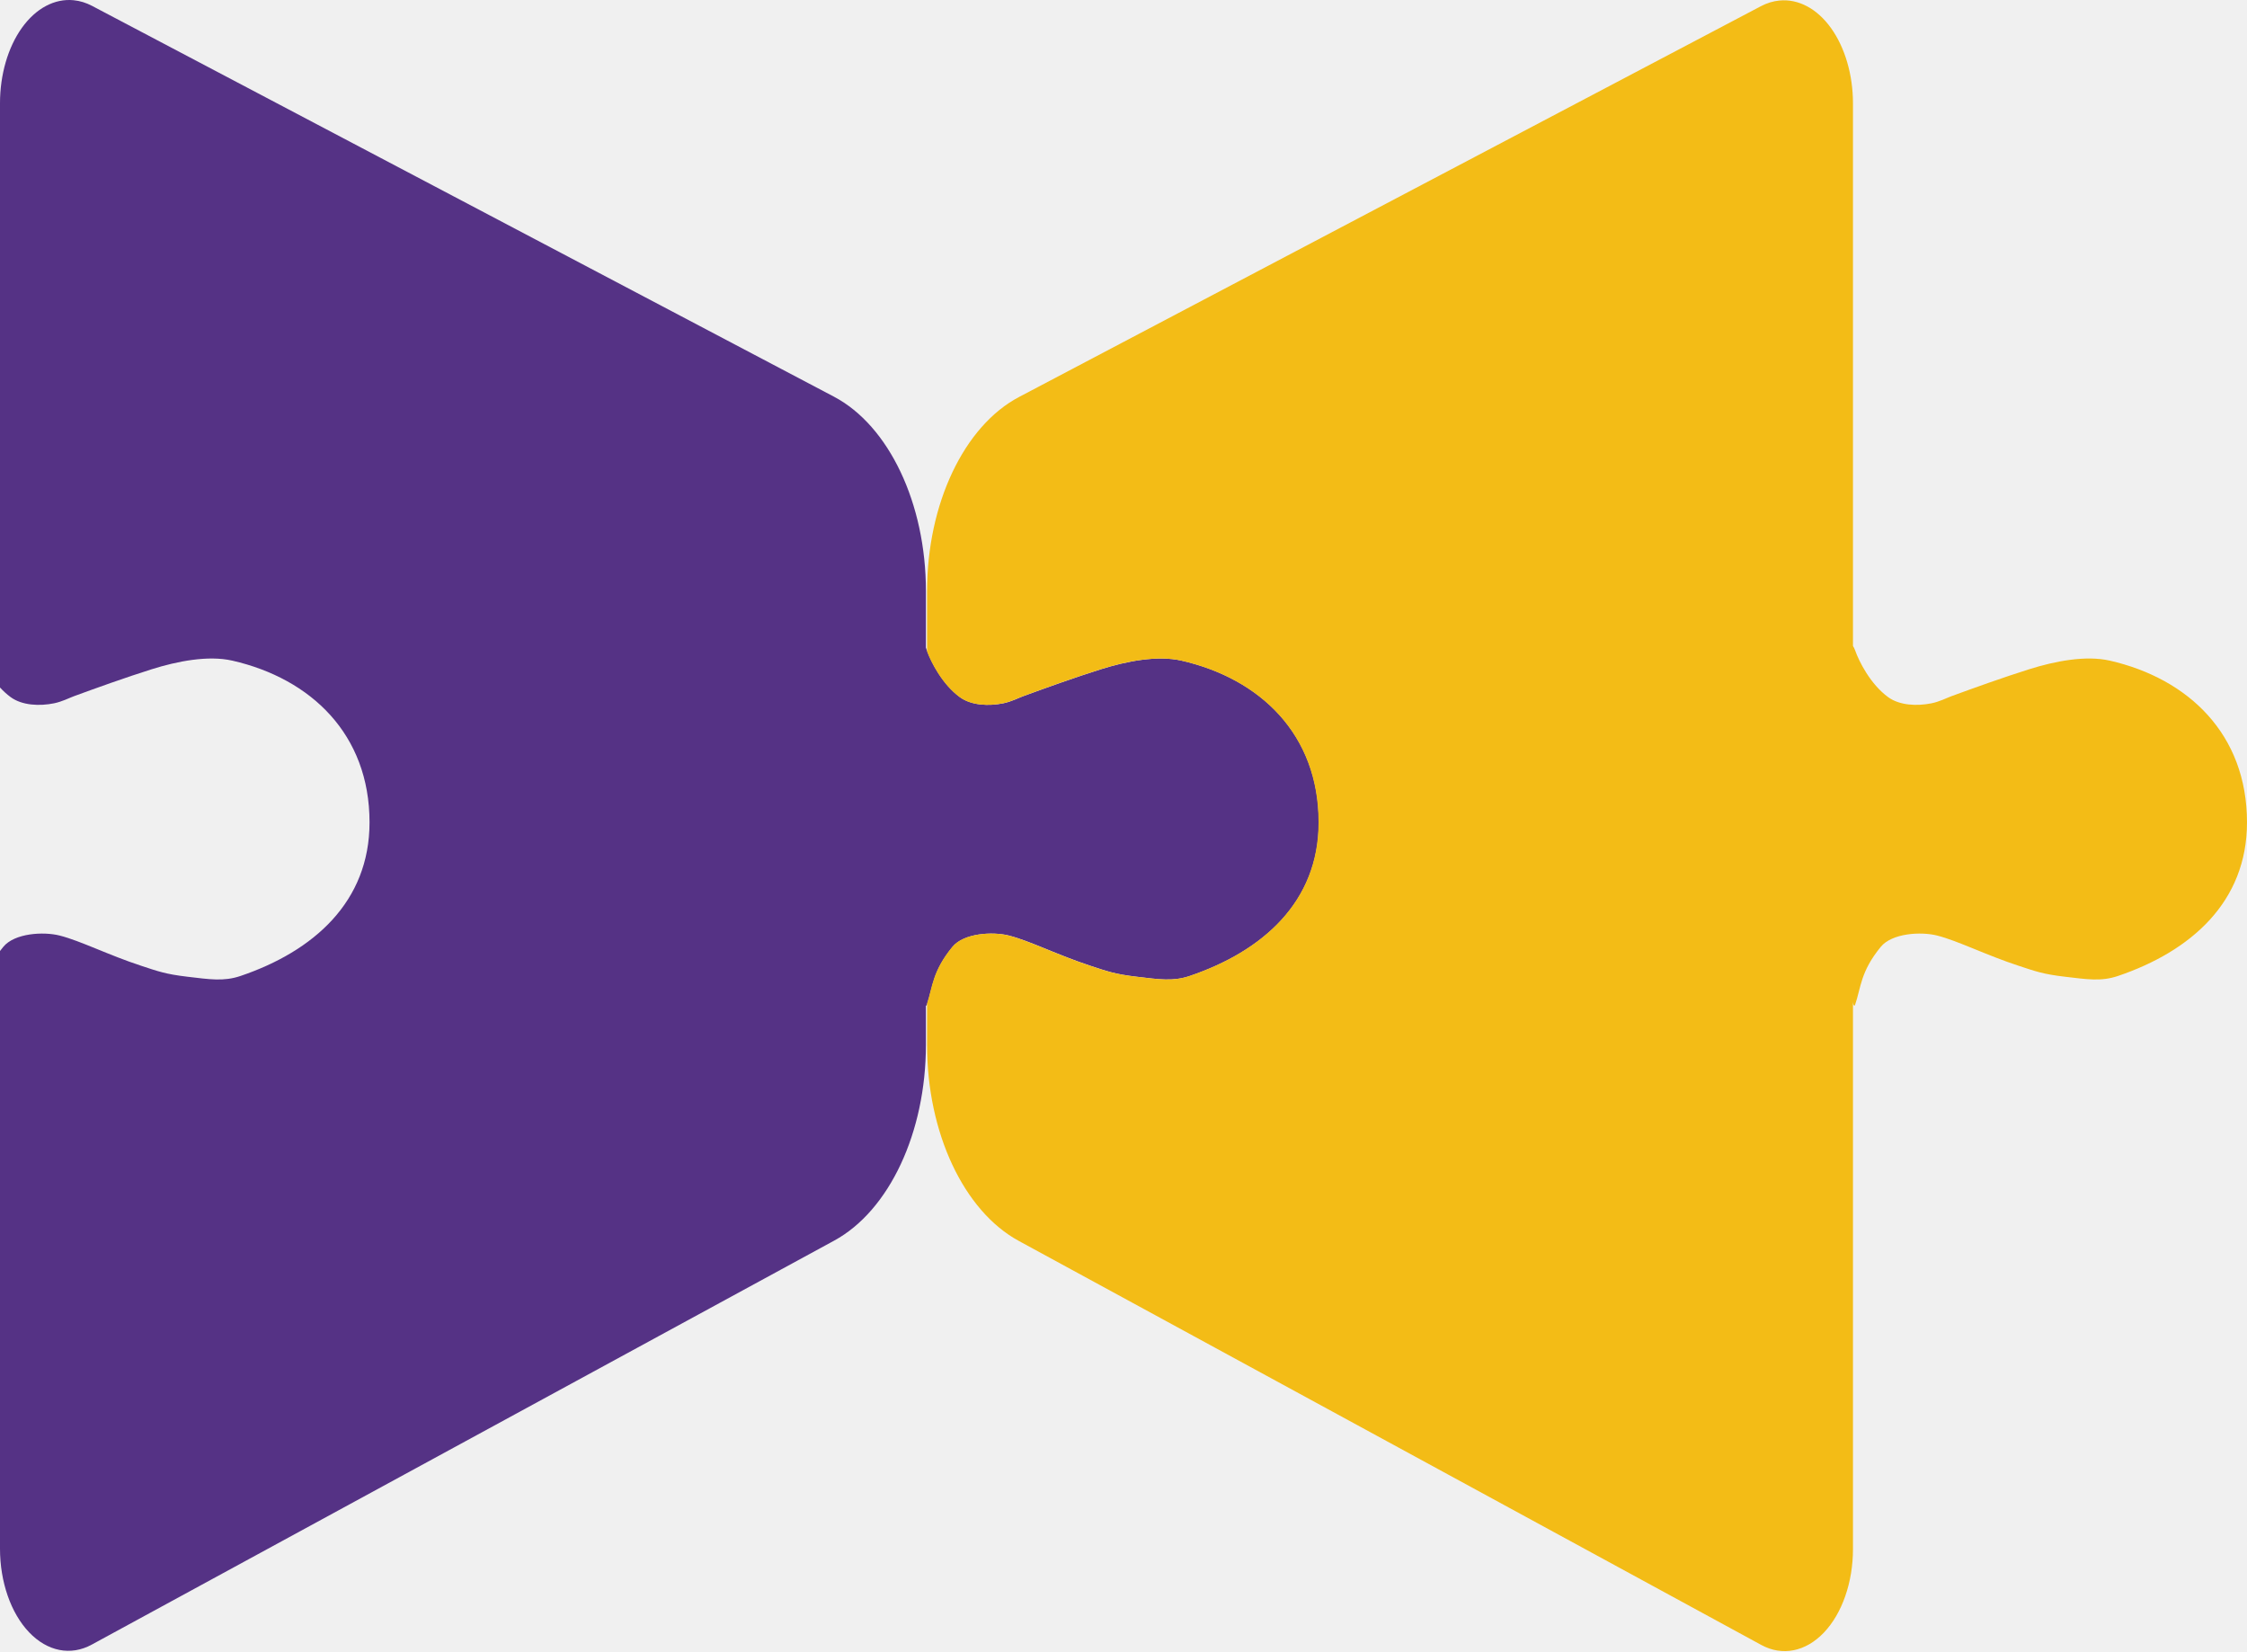
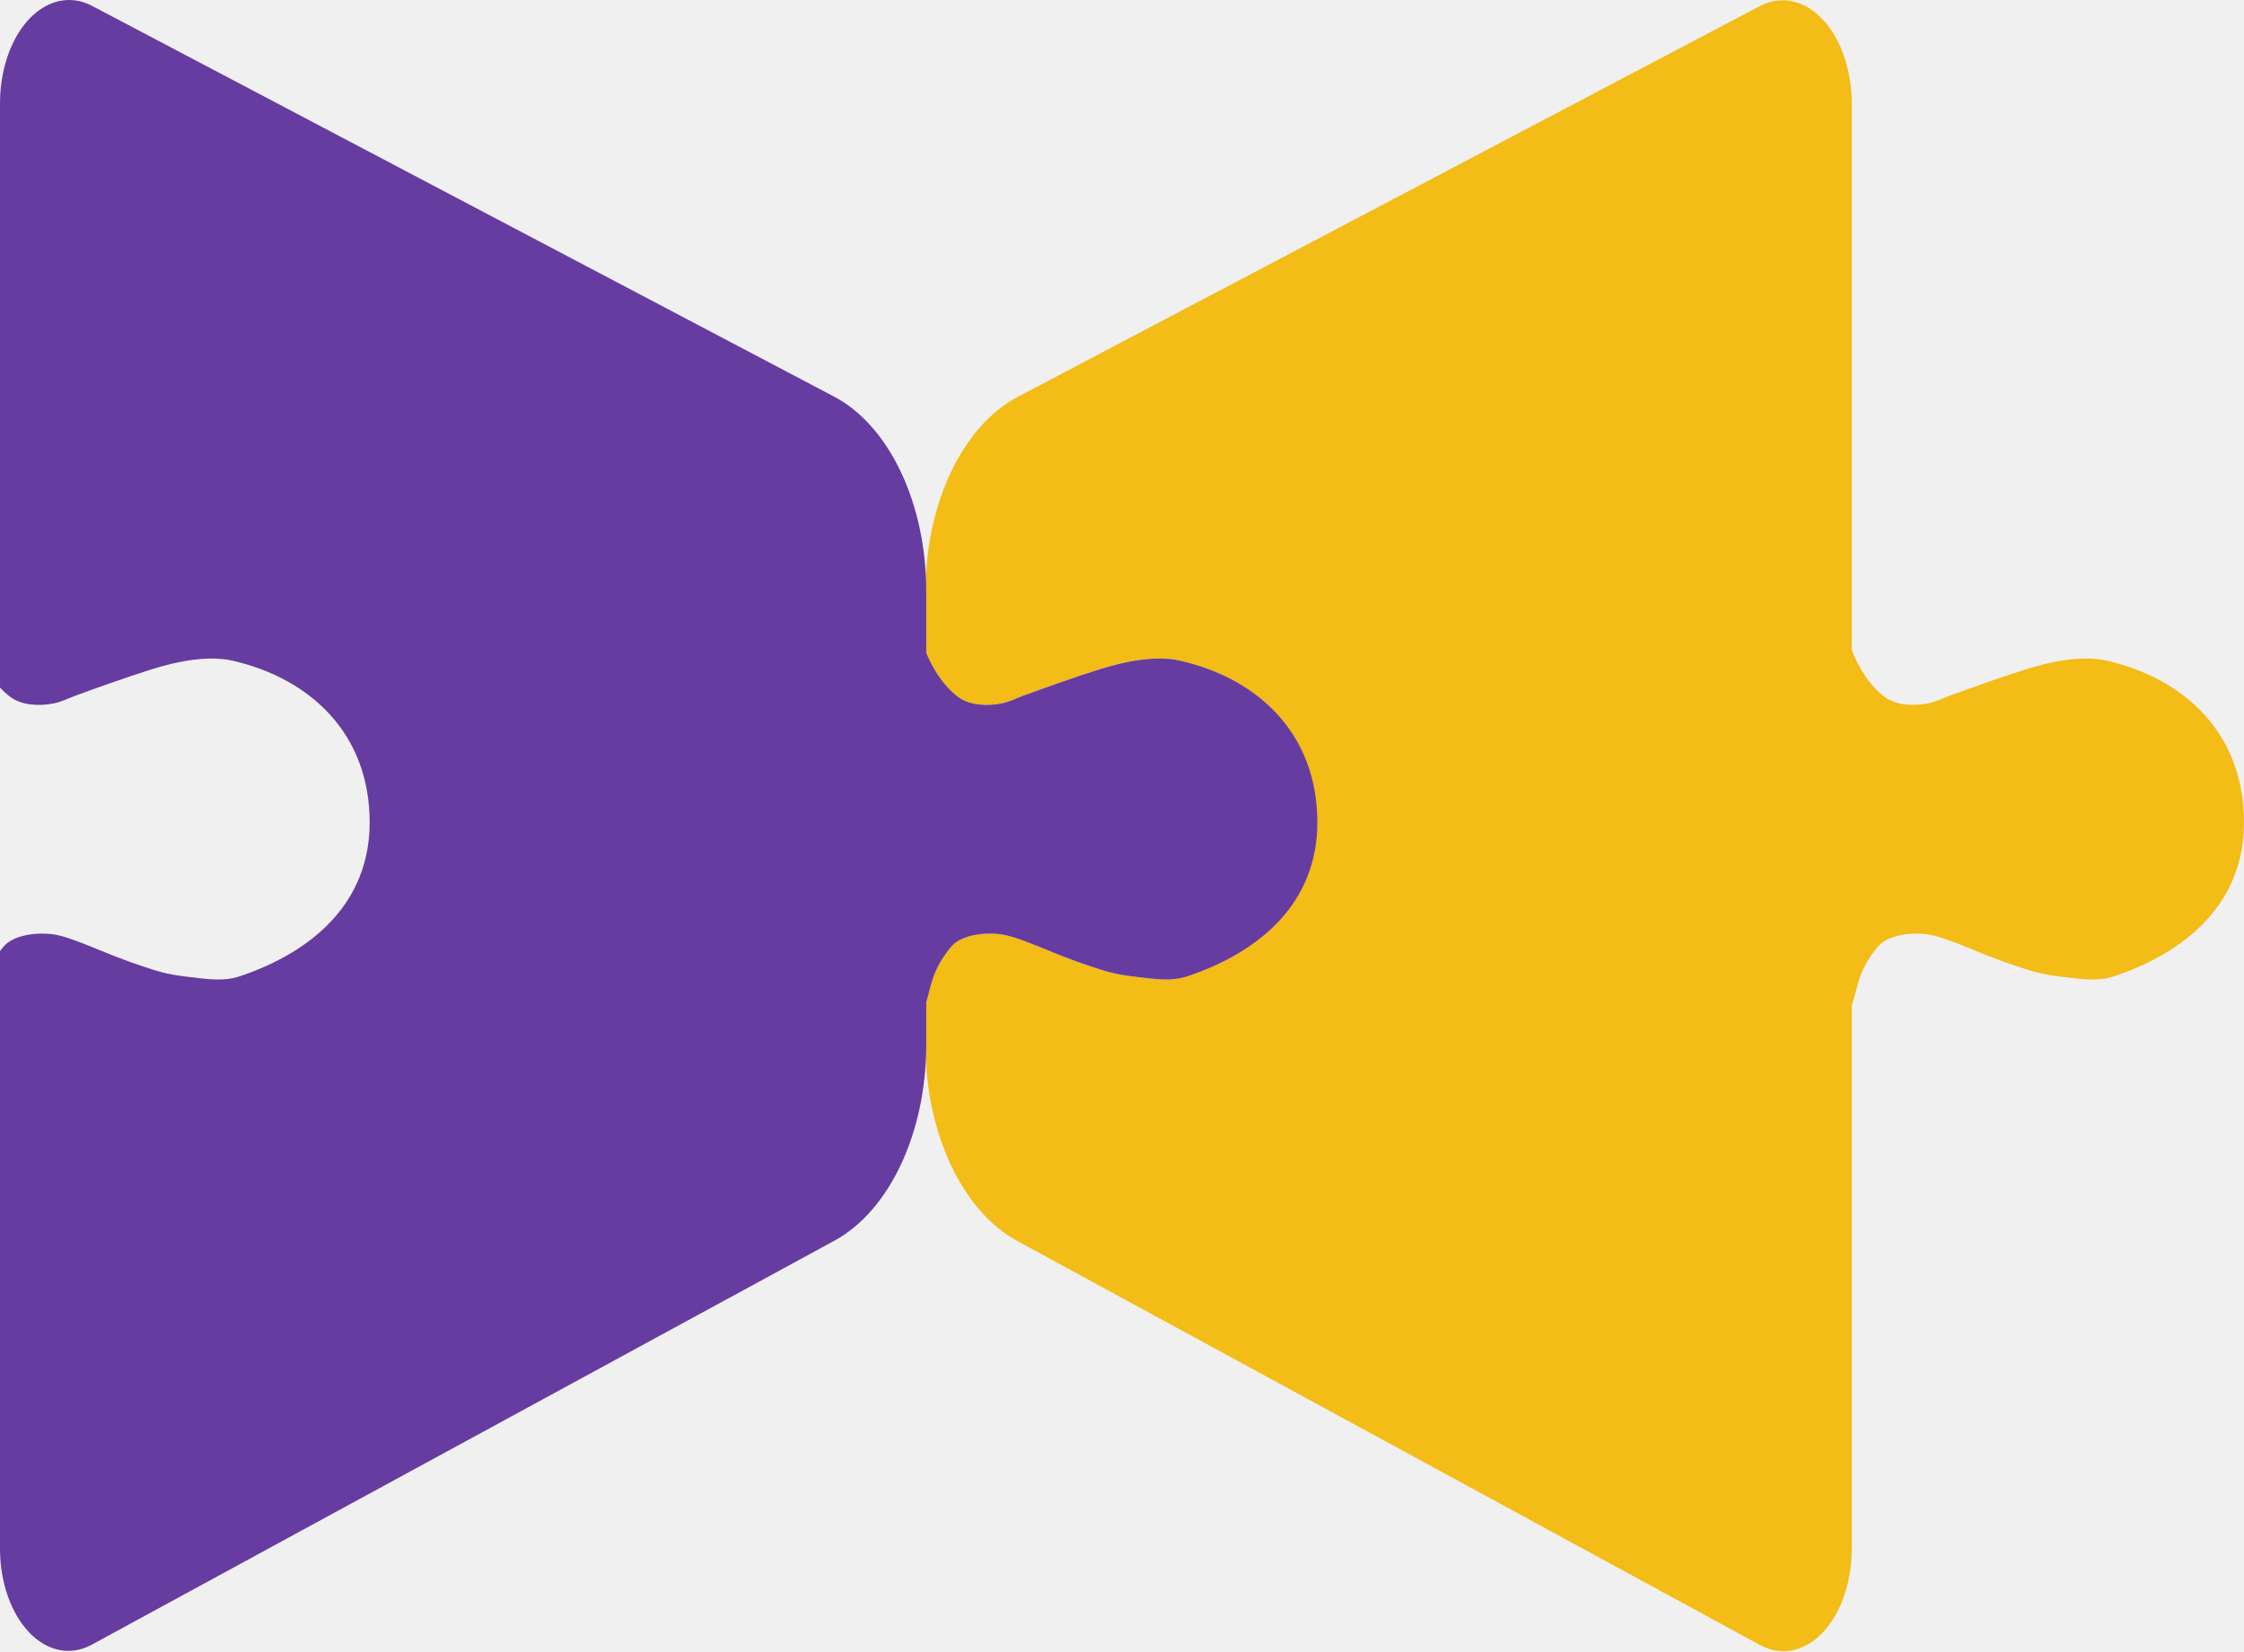
- <svg xmlns="http://www.w3.org/2000/svg" width="635.43mm" height="466.919mm" viewBox="0 0 635.43 466.919" version="1.1" id="svg1" xml:space="preserve">
+ <svg xmlns="http://www.w3.org/2000/svg" width="634.372mm" height="466.919mm" viewBox="0 0 634.372 466.919" version="1.1" id="svg1" xml:space="preserve">
  <defs id="defs1">
    <linearGradient id="swatch47">
      <stop style="stop-color:#008080;stop-opacity:1;" offset="0" id="stop47" />
    </linearGradient>
  </defs>
-   <g id="layer1" transform="translate(-11539.32,-934.0031)">
+   <g id="layer1" transform="translate(-13619.552,-1946.566)">
    <g id="g29">
-       <g id="g27">
-         <path id="path47-9-1-5-0" style="fill:#553285;fill-opacity:1;stroke:#553285;stroke-width:0;stroke-linecap:round;stroke-linejoin:round;stroke-dasharray:none;stroke-opacity:1" d="m 20531.149,259.645 a 109.58,109.58 0 0 0 -116.803,109.341 v 619.851 c 5.148,3.741 10.788,7.222 16.898,10.212 18.38,8.994 46.206,9.625 68.732,6.569 13.024,-1.767 23.954,-5.651 31.587,-7.523 34.708,-8.513 81.46,-19.787 123.566,-28.648 40.272,-8.476 89.35,-14.98 127.86,-9.085 124.58,19.068 217.491,78.092 217.491,171.588 0,84.492 -89.03,136.748 -204.708,162.972 -26.626,6.036 -49.201,3.521 -84.184,0.785 -34.988,-2.736 -47.357,-5.921 -72.642,-11.459 -53.099,-11.63 -96.378,-26.506 -129.846,-32.21 -25.947,-4.422 -71.72,-2.559 -89.517,11.966 -1.852,1.512 -3.596,2.991 -5.237,4.442 v 634.072 a 108.386,108.386 0 0 0 145.457,101.848 l 1177.723,-428.685 a 221.075,221.075 0 0 0 145.458,-207.742 V 886.474 A 218.666,218.666 0 0 0 21736.987,680.237 L 20560.342,265.634 a 109.58,109.58 0 0 0 -29.193,-5.989 z" transform="matrix(0.1782879,0,0,0.2665319,7899.689,864.8629)" />
-         <path id="path48-9-8-0-7-2" style="fill:#553285;fill-opacity:1;stroke:#55ff85;stroke-width:0;stroke-linecap:round;stroke-linejoin:round;stroke-dasharray:none;stroke-opacity:1" d="m 11912.267,1166.563 c 0,22.52 -15.872,36.448 -36.496,43.437 -4.747,1.609 -8.773,0.939 -15.009,0.209 -6.238,-0.729 -8.443,-1.578 -12.951,-3.054 -9.467,-3.1 -17.183,-7.064 -23.151,-8.585 -4.625,-1.179 -12.786,-0.682 -15.959,3.189 -5.764,7.032 -5.576,11.491 -7.259,16.376 -1.415,4.109 -6.675,-41.745 -6.675,-51.573 0,-14.383 3.436,-57.948 6.675,-48.658 1.092,3.132 4.329,9.572 9.338,13.236 3.276,2.397 8.238,2.565 12.254,1.75 2.322,-0.471 4.271,-1.506 5.632,-2.005 6.188,-2.269 14.523,-5.274 22.029,-7.636 7.18,-2.259 15.931,-3.993 22.797,-2.421 22.21,5.082 38.775,20.814 38.775,45.734 z" />
-       </g>
-       <g id="g28" transform="translate(-306.6241,4.346726)">
-         <path id="path47-9-1-5-0-5" style="fill:#f3bc16;fill-opacity:1;stroke:#553285;stroke-width:0;stroke-linecap:round;stroke-linejoin:round;stroke-dasharray:none;stroke-opacity:1" d="m 12349.125,929.809 a 19.537,29.206 0 0 0 -5.204,1.596 l -209.782,110.505 a 38.985,58.281 0 0 0 -26.03,54.969 v 17.015 c 1.197,3.237 4.382,9.363 9.217,12.9 3.277,2.397 8.238,2.565 12.254,1.751 2.322,-0.471 4.271,-1.506 5.632,-2.005 6.188,-2.269 14.523,-5.274 22.03,-7.636 7.18,-2.259 15.93,-3.992 22.796,-2.421 22.211,5.082 38.776,20.814 38.776,45.734 0,22.52 -15.873,36.448 -36.497,43.437 -4.747,1.609 -8.772,0.938 -15.009,0.209 -6.238,-0.729 -8.443,-1.578 -12.951,-3.054 -9.467,-3.1 -17.183,-7.065 -23.15,-8.585 -4.626,-1.179 -12.787,-0.682 -15.96,3.189 -5.622,6.859 -5.582,11.27 -7.138,16.017 v 11.774 a 39.415,58.923 0 0 0 25.934,55.369 l 209.974,114.259 a 19.324,28.888 0 0 0 25.933,-27.146 V 958.952 a 19.537,29.206 0 0 0 -20.825,-29.143 z" />
-         <path id="path48-9-8-0-7-2-0" style="fill:#f3bc16;fill-opacity:1;stroke:#55ff85;stroke-width:0;stroke-linecap:round;stroke-linejoin:round;stroke-dasharray:none;stroke-opacity:1" d="m 12481.373,1162.217 c 0,22.52 -15.872,36.448 -36.496,43.437 -4.747,1.609 -8.773,0.939 -15.009,0.209 -6.238,-0.729 -8.443,-1.578 -12.951,-3.054 -9.467,-3.1 -17.183,-7.064 -23.151,-8.585 -4.625,-1.179 -12.786,-0.682 -15.959,3.189 -5.764,7.032 -5.576,11.491 -7.259,16.376 -1.415,4.109 -6.675,-41.745 -6.675,-51.573 0,-14.383 3.436,-57.948 6.675,-48.658 1.092,3.132 4.329,9.572 9.338,13.236 3.276,2.397 8.238,2.565 12.254,1.75 2.322,-0.471 4.271,-1.506 5.632,-2.005 6.188,-2.269 14.523,-5.274 22.029,-7.636 7.18,-2.259 15.931,-3.993 22.797,-2.421 22.21,5.082 38.775,20.814 38.775,45.734 z" />
-       </g>
+       <path id="path47-9-1-5-0-5" style="fill:#f3bc16;fill-opacity:1;stroke:#553285;stroke-width:0;stroke-linecap:round;stroke-linejoin:round;stroke-dasharray:none;stroke-opacity:1" d="m 14122.205,1946.719 a 19.537,29.206 0 0 0 -5.204,1.596 l -209.782,110.505 a 38.985,58.281 0 0 0 -26.03,54.969 v 17.015 c 1.197,3.237 4.382,9.363 9.217,12.9 3.277,2.397 8.238,2.565 12.254,1.751 2.322,-0.471 4.271,-1.506 5.632,-2.006 6.188,-2.269 14.523,-5.274 22.03,-7.636 7.18,-2.259 15.93,-3.992 22.796,-2.421 22.211,5.082 38.776,20.813 38.776,45.733 0,22.52 -15.873,36.448 -36.497,43.438 -4.747,1.609 -8.772,0.938 -15.009,0.209 -6.238,-0.729 -8.443,-1.578 -12.951,-3.054 -9.467,-3.1 -17.183,-7.065 -23.15,-8.585 -4.626,-1.179 -12.787,-0.683 -15.96,3.189 -5.622,6.859 -5.582,11.27 -7.138,16.017 v 11.774 a 39.415,58.923 0 0 0 25.934,55.369 l 209.974,114.259 a 19.324,28.888 0 0 0 25.933,-27.146 v -153.742 c 0.02,-0.04 0.05,-0.093 0.07,-0.157 1.683,-4.886 1.495,-9.344 7.259,-16.376 3.173,-3.872 11.334,-4.368 15.959,-3.189 5.968,1.52 13.684,5.485 23.151,8.585 4.508,1.476 6.713,2.325 12.951,3.054 6.236,0.729 10.262,1.4 15.009,-0.209 20.624,-6.989 36.496,-20.918 36.496,-43.437 0,-24.92 -16.565,-40.651 -38.775,-45.734 -6.866,-1.571 -15.617,0.162 -22.797,2.422 -7.506,2.362 -15.841,5.367 -22.029,7.636 -1.361,0.499 -3.31,1.534 -5.632,2.005 -4.016,0.815 -8.978,0.647 -12.254,-1.75 -5.009,-3.664 -8.246,-10.104 -9.338,-13.236 -0.02,-0.066 -0.05,-0.129 -0.07,-0.19 v -154.417 a 19.537,29.206 0 0 0 -20.825,-29.142 z" />
+       <path id="path47-9-1-5-0-5-1" style="fill:#f0c035;fill-opacity:1;stroke:#553285;stroke-width:0;stroke-linecap:round;stroke-linejoin:round;stroke-dasharray:none;stroke-opacity:1" d="m 14124.851,2602.915 a 19.537,29.206 0 0 0 -5.204,1.596 l -209.782,110.505 a 38.985,58.281 0 0 0 -26.03,54.969 v 17.015 c 1.197,3.237 4.382,9.363 9.217,12.9 3.277,2.397 8.238,2.565 12.254,1.751 2.322,-0.471 4.271,-1.506 5.632,-2.005 6.188,-2.269 14.523,-5.274 22.03,-7.636 7.18,-2.259 15.93,-3.992 22.796,-2.421 22.211,5.082 38.776,20.814 38.776,45.734 0,22.52 -15.873,36.448 -36.497,43.437 -4.747,1.609 -8.772,0.939 -15.009,0.209 -6.238,-0.729 -8.443,-1.578 -12.951,-3.054 -9.467,-3.1 -17.183,-7.065 -23.15,-8.585 -4.626,-1.179 -12.787,-0.682 -15.96,3.189 -5.622,6.859 -5.582,11.27 -7.138,16.017 v 11.774 a 39.415,58.923 0 0 0 25.934,55.369 l 209.974,114.259 a 19.324,28.888 0 0 0 25.933,-27.146 v -153.742 c 0.02,-0.04 0.05,-0.092 0.07,-0.156 1.683,-4.886 1.495,-9.344 7.259,-16.376 3.173,-3.872 11.334,-4.368 15.959,-3.189 5.968,1.52 13.684,5.485 23.151,8.585 4.508,1.476 6.713,2.325 12.951,3.054 6.236,0.729 10.262,1.4 15.009,-0.209 20.624,-6.989 36.496,-20.918 36.496,-43.437 0,-24.92 -16.565,-40.651 -38.775,-45.734 -6.866,-1.571 -15.617,0.162 -22.797,2.421 -7.506,2.362 -15.841,5.367 -22.029,7.636 -1.361,0.499 -3.31,1.534 -5.632,2.005 -4.016,0.815 -8.978,0.646 -12.254,-1.751 -5.009,-3.664 -8.246,-10.104 -9.338,-13.236 -0.02,-0.066 -0.05,-0.13 -0.07,-0.19 v -154.416 a 19.537,29.206 0 0 0 -20.825,-29.143 z" />
+       <path id="path47-9-1-5-0-0" style="fill:#673ca0;fill-opacity:1;stroke:#553285;stroke-width:0;stroke-linecap:round;stroke-linejoin:round;stroke-dasharray:none;stroke-opacity:1" d="m 11767.741,1915.081 a 19.537,29.206 0 0 0 -20.824,29.143 v 165.21 c 0.918,0.997 1.923,1.925 3.013,2.722 3.277,2.397 8.238,2.565 12.254,1.751 2.322,-0.471 4.27,-1.506 5.631,-2.005 6.188,-2.269 14.524,-5.274 22.031,-7.636 7.18,-2.259 15.93,-3.993 22.795,-2.421 22.212,5.082 38.776,20.814 38.776,45.734 0,22.52 -15.873,36.448 -36.497,43.437 -4.747,1.609 -8.771,0.939 -15.008,0.209 -6.238,-0.729 -8.444,-1.578 -12.952,-3.054 -9.467,-3.1 -17.183,-7.064 -23.15,-8.585 -4.626,-1.179 -12.786,-0.682 -15.959,3.189 -0.331,0.403 -0.642,0.797 -0.934,1.184 v 169.001 a 19.324,28.888 0 0 0 25.933,27.146 l 209.974,-114.258 a 39.415,58.923 0 0 0 25.933,-55.37 v -128.326 a 38.985,58.281 0 0 0 -26.029,-54.969 l -209.782,-110.505 a 19.537,29.206 0 0 0 -5.205,-1.596 z" />
+       <path id="path48-9-8-0-7-2-6" style="fill:#673ca0;fill-opacity:1;stroke:#55ff85;stroke-width:0;stroke-linecap:round;stroke-linejoin:round;stroke-dasharray:none;stroke-opacity:1" d="m 12119.335,2147.578 c 0,22.52 -15.872,36.448 -36.496,43.437 -4.747,1.609 -8.773,0.939 -15.009,0.209 -6.238,-0.729 -8.443,-1.578 -12.951,-3.054 -9.467,-3.1 -17.183,-7.064 -23.151,-8.585 -4.625,-1.179 -12.786,-0.682 -15.959,3.189 -5.764,7.032 -5.576,11.491 -7.259,16.376 -1.415,4.109 -6.675,-41.745 -6.675,-51.573 0,-14.383 3.436,-57.948 6.675,-48.658 1.092,3.132 4.329,9.572 9.338,13.236 3.276,2.397 8.238,2.565 12.254,1.75 2.322,-0.471 4.271,-1.506 5.632,-2.005 6.188,-2.269 14.523,-5.274 22.029,-7.636 7.18,-2.259 15.931,-3.993 22.797,-2.421 22.21,5.082 38.775,20.814 38.775,45.734 z" />
+       <path id="path47-9-1-5-0-5-6" style="fill:#f3bc16;fill-opacity:1;stroke:#553285;stroke-width:0;stroke-linecap:round;stroke-linejoin:round;stroke-dasharray:none;stroke-opacity:1" d="m 12250.098,1915.171 a 19.537,29.206 0 0 0 -5.204,1.596 l -209.782,110.505 a 38.985,58.281 0 0 0 -26.03,54.969 v 17.015 c 1.197,3.237 4.382,9.363 9.217,12.9 3.277,2.397 8.238,2.565 12.254,1.751 2.322,-0.471 4.271,-1.506 5.632,-2.005 6.188,-2.269 14.523,-5.274 22.03,-7.636 7.18,-2.259 15.93,-3.992 22.796,-2.421 22.211,5.082 38.776,20.814 38.776,45.734 0,22.52 -15.873,36.448 -36.497,43.437 -4.747,1.609 -8.772,0.938 -15.009,0.209 -6.238,-0.729 -8.443,-1.578 -12.951,-3.054 -9.467,-3.1 -17.183,-7.065 -23.15,-8.585 -4.626,-1.179 -12.787,-0.682 -15.96,3.189 -5.622,6.859 -5.582,11.27 -7.138,16.017 v 11.774 a 39.415,58.923 0 0 0 25.934,55.369 l 209.974,114.259 a 19.324,28.888 0 0 0 25.933,-27.146 v -408.735 a 19.537,29.206 0 0 0 -20.825,-29.143 z" />
+       <path id="path48-9-8-0-7-2-0-1" style="fill:#f3bc16;fill-opacity:1;stroke:#55ff85;stroke-width:0;stroke-linecap:round;stroke-linejoin:round;stroke-dasharray:none;stroke-opacity:1" d="m 12381.817,2147.578 c 0,22.52 -15.872,36.448 -36.496,43.437 -4.747,1.609 -8.773,0.939 -15.009,0.209 -6.238,-0.729 -8.443,-1.578 -12.951,-3.054 -9.467,-3.1 -17.183,-7.064 -23.151,-8.585 -4.625,-1.179 -12.786,-0.682 -15.959,3.189 -5.764,7.032 -5.576,11.491 -7.259,16.376 -1.415,4.109 -6.675,-41.745 -6.675,-51.573 0,-14.383 3.436,-57.948 6.675,-48.658 1.092,3.132 4.329,9.572 9.338,13.236 3.276,2.397 8.238,2.565 12.254,1.75 2.322,-0.471 4.271,-1.506 5.632,-2.005 6.188,-2.269 14.523,-5.274 22.029,-7.636 7.18,-2.259 15.931,-3.993 22.797,-2.421 22.21,5.082 38.775,20.814 38.775,45.734 z" />
+       <path id="path47-9-1-5-0-56-7" style="fill:#a366e8;fill-opacity:1;stroke:#553285;stroke-width:0;stroke-linecap:round;stroke-linejoin:round;stroke-dasharray:none;stroke-opacity:1" d="m 11770.387,2571.277 a 19.537,29.206 0 0 0 -20.824,29.143 v 165.21 c 0.917,0.997 1.923,1.925 3.012,2.722 3.277,2.397 8.238,2.565 12.254,1.751 2.322,-0.471 4.271,-1.506 5.632,-2.005 6.188,-2.269 14.523,-5.274 22.03,-7.636 7.18,-2.259 15.93,-3.993 22.796,-2.421 22.211,5.082 38.776,20.814 38.776,45.734 0,22.52 -15.873,36.448 -36.497,43.437 -4.747,1.609 -8.772,0.939 -15.009,0.209 -6.238,-0.729 -8.443,-1.578 -12.951,-3.054 -9.467,-3.1 -17.183,-7.064 -23.15,-8.585 -4.626,-1.179 -12.787,-0.682 -15.96,3.189 -0.33,0.403 -0.641,0.797 -0.933,1.184 v 169.001 a 19.324,28.888 0 0 0 25.933,27.146 l 209.974,-114.258 a 39.415,58.923 0 0 0 25.933,-55.37 v -128.326 a 38.985,58.281 0 0 0 -26.03,-54.969 l -209.781,-110.505 a 19.537,29.206 0 0 0 -5.205,-1.596 z" />
+       <path id="path48-9-8-0-7-2-2-9" style="fill:#a366e8;fill-opacity:1;stroke:#55ff85;stroke-width:0;stroke-linecap:round;stroke-linejoin:round;stroke-dasharray:none;stroke-opacity:1" d="m 12121.981,2803.773 c 0,22.52 -15.872,36.448 -36.496,43.437 -4.747,1.609 -8.773,0.939 -15.009,0.209 -6.238,-0.729 -8.443,-1.578 -12.951,-3.054 -9.467,-3.1 -17.183,-7.064 -23.151,-8.585 -4.625,-1.179 -12.786,-0.682 -15.959,3.189 -5.764,7.032 -5.576,11.491 -7.259,16.376 -1.415,4.109 -6.675,-41.745 -6.675,-51.573 0,-14.383 3.436,-57.948 6.675,-48.658 1.092,3.132 4.329,9.572 9.338,13.236 3.276,2.397 8.238,2.565 12.254,1.75 2.322,-0.471 4.271,-1.506 5.632,-2.005 6.188,-2.269 14.523,-5.274 22.029,-7.636 7.18,-2.259 15.931,-3.993 22.797,-2.421 22.21,5.082 38.775,20.814 38.775,45.734 z" />
+       <path id="path47-9-1-5-0-5-1-0" style="fill:#f0c035;fill-opacity:1;stroke:#553285;stroke-width:0;stroke-linecap:round;stroke-linejoin:round;stroke-dasharray:none;stroke-opacity:1" d="m 12252.744,2571.366 a 19.537,29.206 0 0 0 -5.204,1.596 l -209.782,110.505 a 38.985,58.281 0 0 0 -26.03,54.969 v 17.015 c 1.197,3.237 4.382,9.363 9.217,12.9 3.277,2.397 8.238,2.565 12.254,1.751 2.322,-0.471 4.271,-1.506 5.632,-2.005 6.188,-2.269 14.523,-5.274 22.03,-7.636 7.18,-2.259 15.93,-3.992 22.796,-2.421 22.211,5.082 38.776,20.814 38.776,45.734 0,22.52 -15.873,36.448 -36.497,43.437 -4.747,1.609 -8.772,0.938 -15.009,0.209 -6.238,-0.729 -8.443,-1.578 -12.951,-3.054 -9.467,-3.1 -17.183,-7.065 -23.15,-8.585 -4.626,-1.179 -12.787,-0.682 -15.96,3.189 -5.622,6.859 -5.582,11.27 -7.138,16.017 v 11.774 a 39.415,58.923 0 0 0 25.934,55.369 l 209.974,114.259 a 19.324,28.888 0 0 0 25.933,-27.146 v -408.735 a 19.537,29.206 0 0 0 -20.825,-29.143 z" />
+       <path id="path48-9-8-0-7-2-0-2-2" style="fill:#f0c035;fill-opacity:1;stroke:#55ff85;stroke-width:0;stroke-linecap:round;stroke-linejoin:round;stroke-dasharray:none;stroke-opacity:1" d="m 12384.463,2803.774 c 0,22.52 -15.872,36.448 -36.496,43.437 -4.747,1.609 -8.773,0.939 -15.009,0.209 -6.238,-0.729 -8.443,-1.578 -12.951,-3.054 -9.467,-3.1 -17.183,-7.064 -23.151,-8.585 -4.625,-1.179 -12.786,-0.682 -15.959,3.189 -5.764,7.032 -5.576,11.491 -7.259,16.376 -1.415,4.109 -6.675,-41.745 -6.675,-51.573 0,-14.383 3.436,-57.948 6.675,-48.658 1.092,3.132 4.329,9.572 9.338,13.236 3.276,2.397 8.238,2.565 12.254,1.75 2.322,-0.471 4.271,-1.506 5.632,-2.005 6.188,-2.269 14.523,-5.274 22.029,-7.636 7.18,-2.259 15.931,-3.993 22.797,-2.421 22.21,5.082 38.775,20.814 38.775,45.734 z" />
+       <path id="path47-9-1-5-0-5-5" style="fill:#f3bc16;fill-opacity:1;stroke:#000000;stroke-width:1;stroke-linecap:round;stroke-linejoin:round;stroke-dasharray:none;stroke-opacity:1" d="m 13079.849,1927.959 a 19.537,29.206 0 0 0 -5.204,1.596 l -209.782,110.505 a 38.985,58.281 0 0 0 -26.03,54.969 v 17.015 c 1.197,3.237 4.382,9.363 9.217,12.9 3.277,2.397 8.238,2.565 12.254,1.751 2.322,-0.471 4.271,-1.506 5.632,-2.006 6.188,-2.269 14.523,-5.274 22.03,-7.636 7.18,-2.259 15.93,-3.992 22.796,-2.421 22.211,5.082 38.776,20.813 38.776,45.733 0,22.52 -15.873,36.448 -36.497,43.438 -4.747,1.609 -8.772,0.938 -15.009,0.209 -6.238,-0.729 -8.443,-1.578 -12.951,-3.054 -9.467,-3.1 -17.183,-7.065 -23.15,-8.585 -4.626,-1.179 -12.787,-0.683 -15.96,3.189 -5.622,6.859 -5.582,11.27 -7.138,16.017 v 11.774 a 39.415,58.923 0 0 0 25.934,55.369 l 209.974,114.259 a 19.324,28.888 0 0 0 25.933,-27.146 v -153.742 c 0.02,-0.04 0.05,-0.093 0.07,-0.157 1.683,-4.886 1.495,-9.344 7.259,-16.376 3.173,-3.872 11.334,-4.368 15.959,-3.189 5.968,1.52 13.684,5.485 23.151,8.585 4.508,1.476 6.713,2.325 12.951,3.054 6.236,0.729 10.262,1.4 15.009,-0.209 20.624,-6.989 36.496,-20.918 36.496,-43.437 0,-24.92 -16.565,-40.651 -38.775,-45.734 -6.866,-1.571 -15.617,0.162 -22.797,2.422 -7.506,2.362 -15.841,5.367 -22.029,7.636 -1.361,0.499 -3.31,1.534 -5.632,2.005 -4.016,0.815 -8.978,0.647 -12.254,-1.75 -5.009,-3.664 -8.246,-10.104 -9.338,-13.236 -0.02,-0.066 -0.05,-0.129 -0.07,-0.19 v -154.417 a 19.537,29.206 0 0 0 -20.825,-29.142 z" />
+       <path id="path47-9-1-5-0-5-1-8" style="fill:#f0c035;fill-opacity:1;stroke:#ffffff;stroke-width:1;stroke-linecap:round;stroke-linejoin:round;stroke-dasharray:none;stroke-opacity:1" d="m 13082.495,2584.155 a 19.537,29.206 0 0 0 -5.204,1.596 l -209.782,110.505 a 38.985,58.281 0 0 0 -26.03,54.969 v 17.015 c 1.197,3.237 4.382,9.363 9.217,12.9 3.277,2.397 8.238,2.565 12.254,1.751 2.322,-0.471 4.271,-1.506 5.632,-2.005 6.188,-2.269 14.523,-5.274 22.03,-7.636 7.18,-2.259 15.93,-3.992 22.796,-2.421 22.211,5.082 38.776,20.814 38.776,45.734 0,22.52 -15.873,36.448 -36.497,43.437 -4.747,1.609 -8.772,0.939 -15.009,0.209 -6.238,-0.729 -8.443,-1.578 -12.951,-3.054 -9.467,-3.1 -17.183,-7.065 -23.15,-8.585 -4.626,-1.179 -12.787,-0.682 -15.96,3.189 -5.622,6.859 -5.582,11.27 -7.138,16.017 v 11.774 a 39.415,58.923 0 0 0 25.934,55.369 l 209.974,114.259 a 19.324,28.888 0 0 0 25.933,-27.146 v -153.742 c 0.02,-0.04 0.05,-0.092 0.07,-0.156 1.683,-4.886 1.495,-9.344 7.259,-16.376 3.173,-3.872 11.334,-4.368 15.959,-3.189 5.968,1.52 13.684,5.485 23.151,8.585 4.508,1.476 6.713,2.325 12.951,3.054 6.236,0.729 10.262,1.4 15.009,-0.209 20.624,-6.989 36.496,-20.918 36.496,-43.437 0,-24.92 -16.565,-40.651 -38.775,-45.734 -6.866,-1.571 -15.617,0.162 -22.797,2.421 -7.506,2.362 -15.841,5.367 -22.029,7.636 -1.361,0.499 -3.31,1.534 -5.632,2.005 -4.016,0.815 -8.978,0.646 -12.254,-1.751 -5.009,-3.664 -8.246,-10.104 -9.338,-13.236 -0.02,-0.066 -0.05,-0.13 -0.07,-0.19 v -154.416 a 19.537,29.206 0 0 0 -20.825,-29.143 z" />
+       <path id="path47-9-1-5-0-56-9" style="fill:#a366e8;fill-opacity:1;stroke:#ffffff;stroke-width:1;stroke-linecap:round;stroke-linejoin:round;stroke-dasharray:none;stroke-opacity:1" d="m 12600.667,2584.065 a 19.537,29.206 0 0 0 -20.825,29.143 v 165.21 c 0.918,0.997 1.924,1.925 3.013,2.722 3.277,2.397 8.238,2.565 12.254,1.751 2.322,-0.471 4.271,-1.506 5.632,-2.006 6.188,-2.269 14.523,-5.274 22.03,-7.636 7.18,-2.259 15.93,-3.992 22.796,-2.421 22.211,5.082 38.776,20.814 38.776,45.734 0,22.52 -15.873,36.447 -36.497,43.437 -4.747,1.609 -8.772,0.939 -15.009,0.209 -6.238,-0.729 -8.443,-1.578 -12.951,-3.054 -9.467,-3.1 -17.183,-7.064 -23.15,-8.585 -4.626,-1.179 -12.787,-0.683 -15.96,3.189 -0.33,0.403 -0.641,0.797 -0.934,1.184 v 169.001 a 19.324,28.888 0 0 0 25.934,27.146 l 209.973,-114.258 a 39.415,58.923 0 0 0 25.934,-55.37 v -12.08 c 1.432,-4.599 1.546,-8.954 7.012,-15.622 3.173,-3.872 11.334,-4.368 15.959,-3.189 5.968,1.52 13.684,5.485 23.151,8.585 4.508,1.476 6.713,2.325 12.951,3.055 6.236,0.729 10.262,1.399 15.009,-0.21 20.624,-6.989 36.496,-20.918 36.496,-43.437 0,-24.92 -16.565,-40.651 -38.775,-45.734 -6.866,-1.571 -15.617,0.162 -22.797,2.421 -7.506,2.362 -15.841,5.367 -22.029,7.636 -1.361,0.499 -3.31,1.534 -5.632,2.005 -4.016,0.815 -8.978,0.647 -12.254,-1.75 -4.675,-3.419 -7.807,-9.257 -9.091,-12.567 v -17.438 a 38.985,58.281 0 0 0 -26.03,-54.969 l -209.781,-110.504 a 19.537,29.206 0 0 0 -5.205,-1.596 z" />
+       <path id="path47-9-1-5-0-02" style="fill:#673ca0;fill-opacity:1;stroke:#000000;stroke-width:1;stroke-linecap:round;stroke-linejoin:round;stroke-dasharray:none;stroke-opacity:1" d="m 12598.021,1927.87 a 19.537,29.206 0 0 0 -20.824,29.143 v 165.21 c 0.917,0.997 1.923,1.925 3.012,2.722 3.277,2.397 8.238,2.565 12.254,1.751 2.322,-0.471 4.271,-1.506 5.632,-2.005 6.188,-2.269 14.523,-5.274 22.03,-7.636 7.18,-2.259 15.93,-3.993 22.796,-2.422 22.211,5.082 38.776,20.814 38.776,45.734 0,22.52 -15.873,36.448 -36.497,43.437 -4.747,1.609 -8.772,0.939 -15.009,0.209 -6.238,-0.729 -8.443,-1.578 -12.951,-3.054 -9.467,-3.1 -17.183,-7.065 -23.15,-8.585 -4.626,-1.179 -12.787,-0.682 -15.96,3.189 -0.33,0.403 -0.641,0.797 -0.933,1.184 v 169 a 19.324,28.888 0 0 0 25.933,27.146 l 209.974,-114.258 a 39.415,58.923 0 0 0 25.933,-55.37 v -12.08 c 1.432,-4.599 1.546,-8.953 7.012,-15.622 3.173,-3.872 11.334,-4.368 15.959,-3.189 5.968,1.52 13.684,5.485 23.151,8.585 4.508,1.476 6.713,2.325 12.951,3.054 6.236,0.729 10.262,1.4 15.009,-0.209 20.624,-6.989 36.496,-20.918 36.496,-43.437 0,-24.92 -16.565,-40.651 -38.775,-45.734 -6.866,-1.571 -15.617,0.162 -22.797,2.422 -7.506,2.362 -15.841,5.367 -22.029,7.636 -1.361,0.499 -3.31,1.534 -5.632,2.005 -4.016,0.815 -8.978,0.647 -12.254,-1.75 -4.675,-3.419 -7.806,-9.257 -9.091,-12.567 v -17.438 a 38.985,58.281 0 0 0 -26.03,-54.969 l -209.781,-110.505 a 19.537,29.206 0 0 0 -5.205,-1.596 z" />
+       <path id="path47-9-1-5-0" style="fill:#673ca0;fill-opacity:1;stroke:#553285;stroke-width:0;stroke-linecap:round;stroke-linejoin:round;stroke-dasharray:none;stroke-opacity:1" d="m 13640.377,1946.63 a 19.537,29.206 0 0 0 -20.824,29.143 v 165.21 c 0.917,0.997 1.923,1.925 3.012,2.722 3.277,2.397 8.238,2.565 12.254,1.751 2.322,-0.471 4.271,-1.506 5.632,-2.005 6.188,-2.269 14.523,-5.274 22.03,-7.636 7.18,-2.259 15.93,-3.993 22.796,-2.422 22.211,5.082 38.776,20.814 38.776,45.734 0,22.52 -15.873,36.448 -36.497,43.437 -4.747,1.609 -8.772,0.939 -15.009,0.209 -6.238,-0.729 -8.443,-1.578 -12.951,-3.054 -9.467,-3.1 -17.183,-7.065 -23.15,-8.585 -4.626,-1.179 -12.787,-0.682 -15.96,3.189 -0.33,0.403 -0.641,0.797 -0.933,1.184 v 169 a 19.324,28.888 0 0 0 25.933,27.146 l 209.974,-114.258 a 39.415,58.923 0 0 0 25.933,-55.37 v -12.08 c 1.432,-4.599 1.546,-8.953 7.012,-15.622 3.173,-3.872 11.334,-4.368 15.959,-3.189 5.968,1.52 13.684,5.485 23.151,8.585 4.508,1.476 6.713,2.325 12.951,3.054 6.236,0.729 10.262,1.4 15.009,-0.209 20.624,-6.989 36.496,-20.918 36.496,-43.437 0,-24.92 -16.565,-40.651 -38.775,-45.734 -6.866,-1.571 -15.617,0.162 -22.797,2.422 -7.506,2.362 -15.841,5.367 -22.029,7.636 -1.361,0.499 -3.31,1.534 -5.632,2.005 -4.016,0.815 -8.978,0.647 -12.254,-1.75 -4.675,-3.419 -7.806,-9.257 -9.091,-12.567 v -17.438 a 38.985,58.281 0 0 0 -26.03,-54.969 l -209.781,-110.505 a 19.537,29.206 0 0 0 -5.205,-1.596 z" />
+       <path id="path47-9-1-5-0-56" style="fill:#a366e8;fill-opacity:1;stroke:#553285;stroke-width:0;stroke-linecap:round;stroke-linejoin:round;stroke-dasharray:none;stroke-opacity:1" d="m 13643.023,2602.825 a 19.537,29.206 0 0 0 -20.825,29.143 v 165.21 c 0.918,0.997 1.924,1.925 3.013,2.722 3.277,2.397 8.238,2.565 12.254,1.751 2.322,-0.471 4.271,-1.506 5.632,-2.006 6.188,-2.269 14.523,-5.274 22.03,-7.636 7.18,-2.259 15.93,-3.992 22.796,-2.421 22.211,5.082 38.776,20.814 38.776,45.734 0,22.52 -15.873,36.447 -36.497,43.437 -4.747,1.609 -8.772,0.939 -15.009,0.209 -6.238,-0.729 -8.443,-1.578 -12.951,-3.054 -9.467,-3.1 -17.183,-7.064 -23.15,-8.585 -4.626,-1.179 -12.787,-0.683 -15.96,3.189 -0.33,0.403 -0.641,0.797 -0.934,1.184 v 169.001 a 19.324,28.888 0 0 0 25.934,27.146 l 209.973,-114.258 a 39.415,58.923 0 0 0 25.934,-55.37 v -12.08 c 1.432,-4.599 1.546,-8.954 7.012,-15.622 3.173,-3.872 11.334,-4.368 15.959,-3.189 5.968,1.52 13.684,5.485 23.151,8.585 4.508,1.476 6.713,2.325 12.951,3.055 6.236,0.729 10.262,1.399 15.009,-0.21 20.624,-6.989 36.496,-20.918 36.496,-43.437 0,-24.92 -16.565,-40.651 -38.775,-45.734 -6.866,-1.571 -15.617,0.162 -22.797,2.421 -7.506,2.362 -15.841,5.367 -22.029,7.636 -1.361,0.499 -3.31,1.534 -5.632,2.005 -4.016,0.815 -8.978,0.647 -12.254,-1.75 -4.675,-3.419 -7.807,-9.257 -9.091,-12.567 v -17.438 a 38.985,58.281 0 0 0 -26.03,-54.969 l -209.781,-110.504 a 19.537,29.206 0 0 0 -5.205,-1.596 z" />
    </g>
  </g>
</svg>
